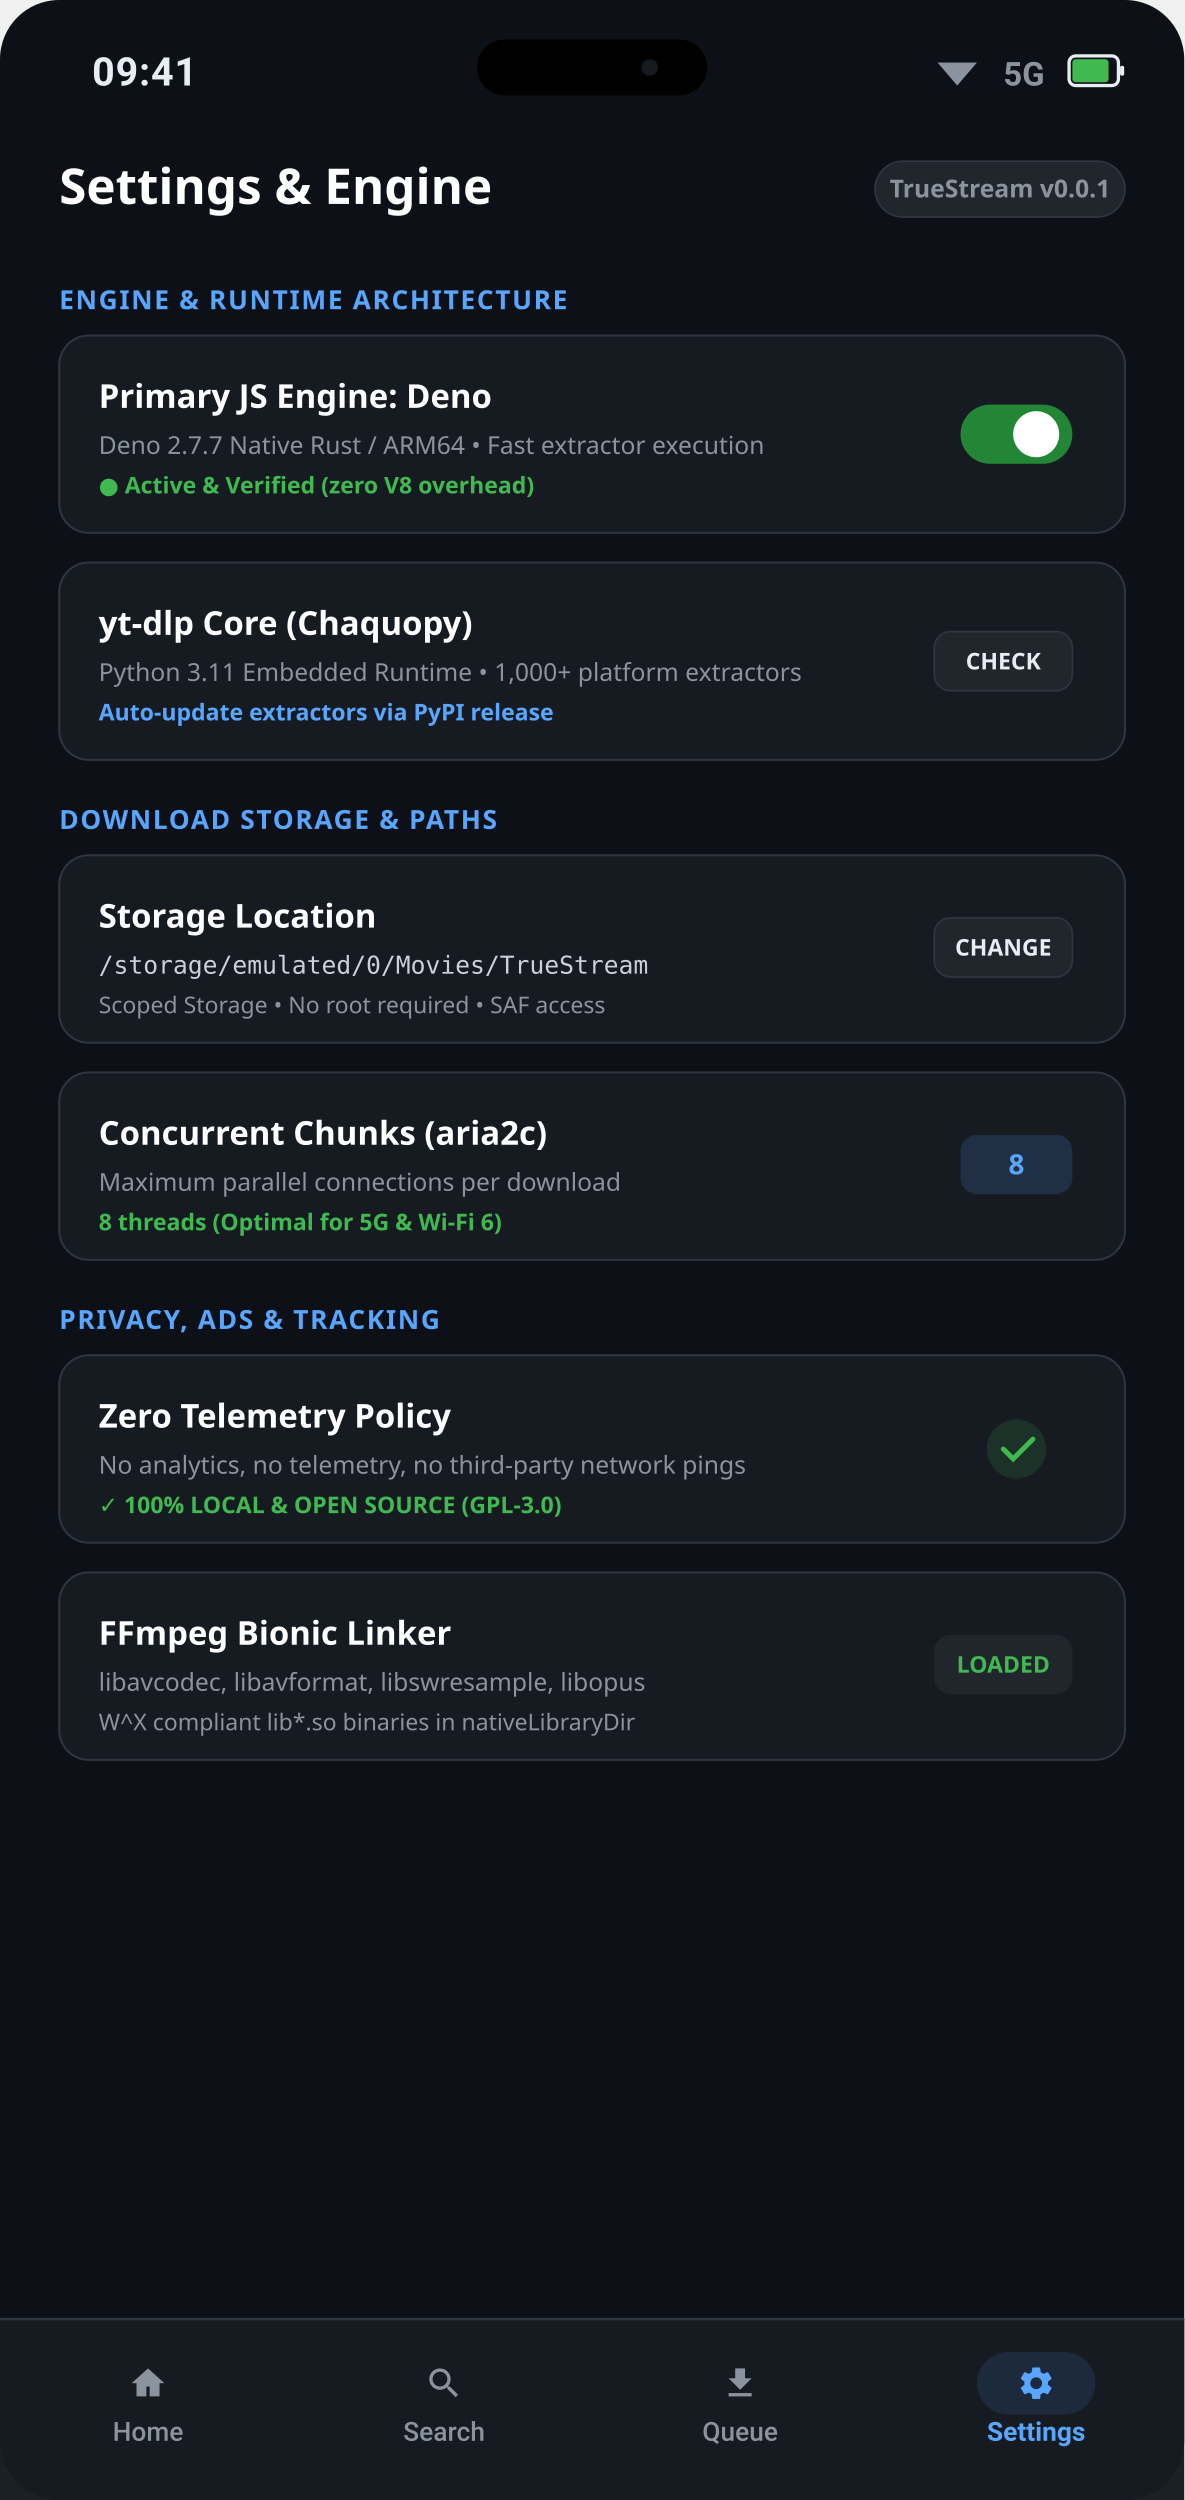
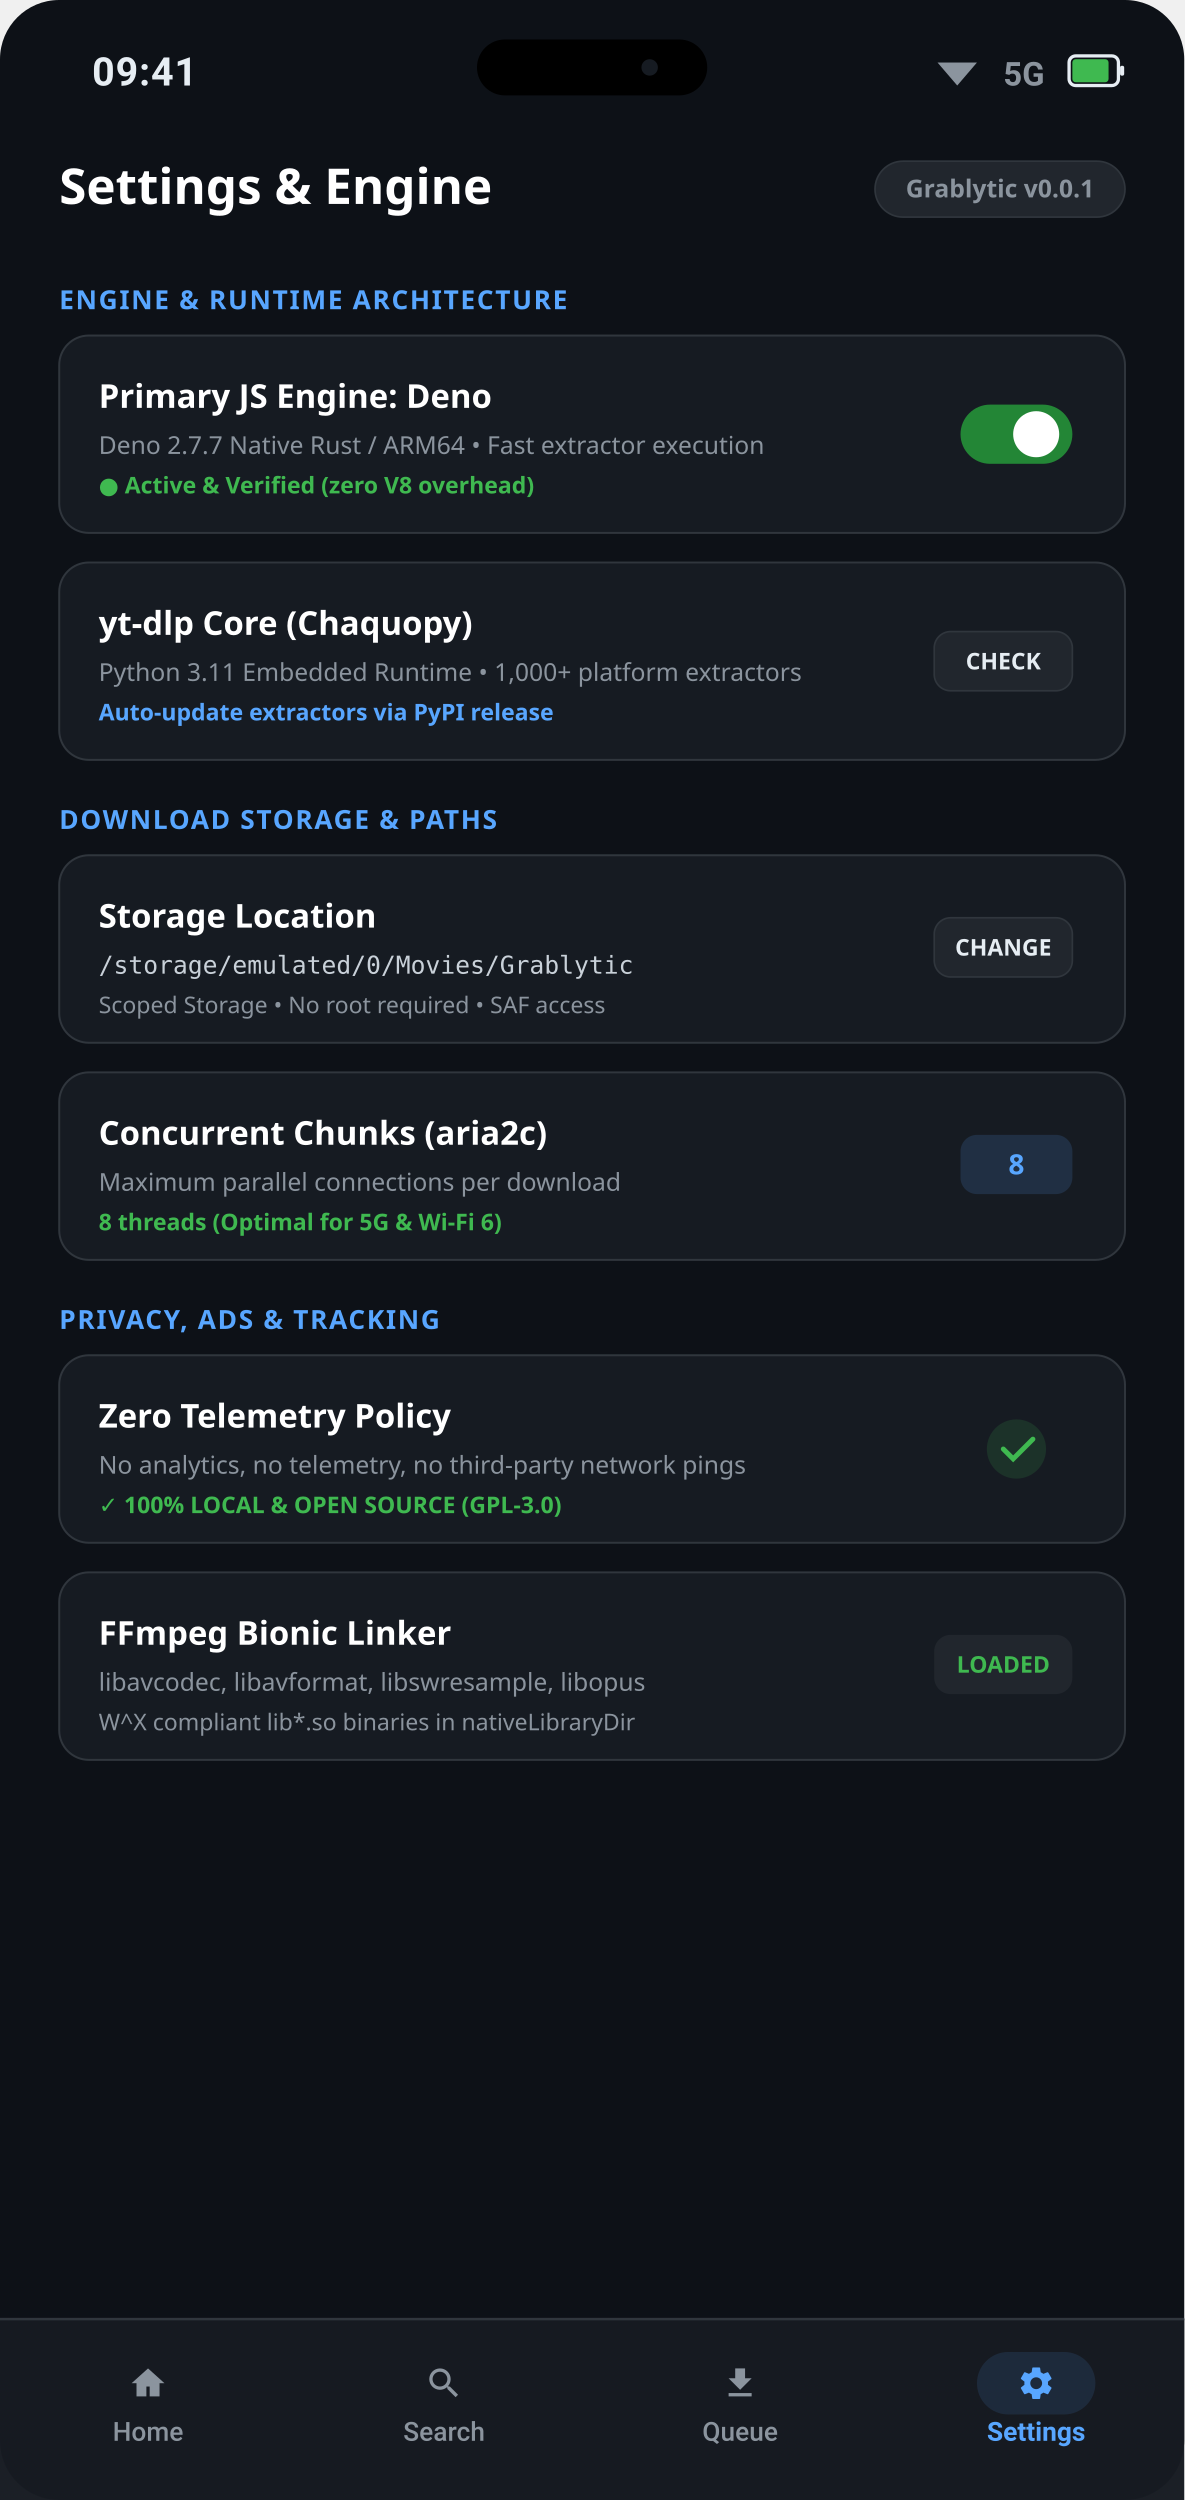
<svg xmlns="http://www.w3.org/2000/svg" width="720" height="1520" viewBox="0 0 720 1520">
  <rect width="720" height="1520" rx="36" fill="#0d1117" />
  <g font-family="-apple-system, BlinkMacSystemFont, 'Segoe UI', Roboto, sans-serif">
    <text x="56" y="52" fill="#e6edf3" font-size="24" font-weight="600" letter-spacing="0.5">09:41</text>
    <rect x="290" y="24" width="140" height="34" rx="17" fill="#000000" />
    <circle cx="395" cy="41" r="5" fill="#161b22" />
    <path d="M570 38 L582 52 L594 38 Z" fill="#8b949e" />
    <text x="610" y="52" fill="#8b949e" font-size="20" font-weight="700">5G</text>
    <rect x="650" y="34" width="30" height="18" rx="4" fill="none" stroke="#e6edf3" stroke-width="2" />
    <rect x="652" y="36" width="22" height="14" rx="2" fill="#3fb950" />
    <rect x="681" y="40" width="2.5" height="6" rx="1" fill="#e6edf3" />
  </g>
  <g transform="translate(36, 92)">
    <text x="0" y="32" fill="#ffffff" font-size="30" font-weight="800" font-family="sans-serif">Settings &amp; Engine</text>
    <rect x="496" y="6" width="152" height="34" rx="17" fill="#21262d" stroke="#30363d" stroke-width="1" />
-     <text x="572" y="28" fill="#8b949e" font-size="15" font-weight="700" text-anchor="middle" font-family="sans-serif">TrueStream v0.0.1</text>
+     <text x="572" y="28" fill="#8b949e" font-size="15" font-weight="700" text-anchor="middle" font-family="sans-serif">Grablytic v0.0.1</text>
  </g>
  <g transform="translate(36, 168)">
    <text x="0" y="20" fill="#58a6ff" font-size="16" font-weight="800" letter-spacing="1" font-family="sans-serif">ENGINE &amp; RUNTIME ARCHITECTURE</text>
    <g transform="translate(0, 36)">
      <rect width="648" height="120" rx="18" fill="#161b22" stroke="#30363d" stroke-width="1.2" />
      <text x="24" y="44" fill="#ffffff" font-size="20" font-weight="700" font-family="sans-serif">Primary JS Engine: Deno</text>
      <text x="24" y="72" fill="#8b949e" font-size="15" font-family="sans-serif">Deno 2.7.7 Native Rust / ARM64 • Fast extractor execution</text>
      <text x="24" y="96" fill="#3fb950" font-size="14" font-weight="600" font-family="sans-serif">● Active &amp; Verified (zero V8 overhead)</text>
      <rect x="548" y="42" width="68" height="36" rx="18" fill="#238636" />
      <circle cx="594" cy="60" r="14" fill="#ffffff" />
    </g>
    <g transform="translate(0, 174)">
      <rect width="648" height="120" rx="18" fill="#161b22" stroke="#30363d" stroke-width="1.2" />
      <text x="24" y="44" fill="#ffffff" font-size="20" font-weight="700" font-family="sans-serif">yt-dlp Core (Chaquopy)</text>
      <text x="24" y="72" fill="#8b949e" font-size="15" font-family="sans-serif">Python 3.11 Embedded Runtime • 1,000+ platform extractors</text>
      <text x="24" y="96" fill="#58a6ff" font-size="14" font-weight="600" font-family="sans-serif">Auto-update extractors via PyPI release</text>
      <rect x="532" y="42" width="84" height="36" rx="10" fill="#21262d" stroke="#30363d" stroke-width="1" />
      <text x="574" y="65" fill="#e6edf3" font-size="14" font-weight="700" text-anchor="middle" font-family="sans-serif">CHECK</text>
    </g>
    <text x="0" y="336" fill="#58a6ff" font-size="16" font-weight="800" letter-spacing="1" font-family="sans-serif">DOWNLOAD STORAGE &amp; PATHS</text>
    <g transform="translate(0, 352)">
      <rect width="648" height="114" rx="18" fill="#161b22" stroke="#30363d" stroke-width="1.2" />
      <text x="24" y="44" fill="#ffffff" font-size="20" font-weight="700" font-family="sans-serif">Storage Location</text>
-       <text x="24" y="72" fill="#c9d1d9" font-size="15" font-family="monospace">/storage/emulated/0/Movies/TrueStream</text>
+       <text x="24" y="72" fill="#c9d1d9" font-size="15" font-family="monospace">/storage/emulated/0/Movies/Grablytic</text>
      <text x="24" y="96" fill="#8b949e" font-size="14" font-family="sans-serif">Scoped Storage • No root required • SAF access</text>
      <rect x="532" y="38" width="84" height="36" rx="10" fill="#21262d" stroke="#30363d" stroke-width="1" />
      <text x="574" y="61" fill="#e6edf3" font-size="14" font-weight="700" text-anchor="middle" font-family="sans-serif">CHANGE</text>
    </g>
    <g transform="translate(0, 484)">
      <rect width="648" height="114" rx="18" fill="#161b22" stroke="#30363d" stroke-width="1.2" />
      <text x="24" y="44" fill="#ffffff" font-size="20" font-weight="700" font-family="sans-serif">Concurrent Chunks (aria2c)</text>
      <text x="24" y="72" fill="#8b949e" font-size="15" font-family="sans-serif">Maximum parallel connections per download</text>
      <text x="24" y="96" fill="#3fb950" font-size="14" font-weight="600" font-family="sans-serif">8 threads (Optimal for 5G &amp; Wi-Fi 6)</text>
      <rect x="548" y="38" width="68" height="36" rx="10" fill="rgba(88, 166, 255, 0.15)" />
      <text x="582" y="62" fill="#58a6ff" font-size="17" font-weight="800" text-anchor="middle" font-family="sans-serif">8</text>
    </g>
    <text x="0" y="640" fill="#58a6ff" font-size="16" font-weight="800" letter-spacing="1" font-family="sans-serif">PRIVACY, ADS &amp; TRACKING</text>
    <g transform="translate(0, 656)">
      <rect width="648" height="114" rx="18" fill="#161b22" stroke="#30363d" stroke-width="1.2" />
      <text x="24" y="44" fill="#ffffff" font-size="20" font-weight="700" font-family="sans-serif">Zero Telemetry Policy</text>
      <text x="24" y="72" fill="#8b949e" font-size="15" font-family="sans-serif">No analytics, no telemetry, no third-party network pings</text>
      <text x="24" y="96" fill="#3fb950" font-size="14" font-weight="700" font-family="sans-serif">✓ 100% LOCAL &amp; OPEN SOURCE (GPL-3.0)</text>
      <circle cx="582" cy="57" r="18" fill="rgba(63, 185, 80, 0.15)" />
      <path d="M574 57 l6 6 12-12" fill="none" stroke="#3fb950" stroke-width="3" stroke-linecap="round" />
    </g>
    <g transform="translate(0, 788)">
      <rect width="648" height="114" rx="18" fill="#161b22" stroke="#30363d" stroke-width="1.2" />
      <text x="24" y="44" fill="#ffffff" font-size="20" font-weight="700" font-family="sans-serif">FFmpeg Bionic Linker</text>
      <text x="24" y="72" fill="#8b949e" font-size="15" font-family="sans-serif">libavcodec, libavformat, libswresample, libopus</text>
      <text x="24" y="96" fill="#8b949e" font-size="14" font-family="sans-serif">W^X compliant lib*.so binaries in nativeLibraryDir</text>
      <rect x="532" y="38" width="84" height="36" rx="10" fill="#21262d" />
      <text x="574" y="61" fill="#3fb950" font-size="14" font-weight="700" text-anchor="middle" font-family="sans-serif">LOADED</text>
    </g>
  </g>
  <rect x="0" y="1410" width="720" height="110" fill="#161b22" opacity="0.98" />
  <line x1="0" y1="1410" x2="720" y2="1410" stroke="#30363d" stroke-width="1.5" />
  <g transform="translate(54, 1430)">
    <rect x="0" y="0" width="72" height="38" rx="19" fill="transparent" />
    <path d="M12 3L2 12h3v8h6v-6h2v6h6v-8h3L12 3z" fill="#8b949e" transform="translate(24, 7) scale(1)" />
    <text x="36" y="54" fill="#8b949e" font-size="16" font-weight="500" text-anchor="middle" font-family="-apple-system, BlinkMacSystemFont, 'Segoe UI', Roboto, sans-serif">Home</text>
  </g>
  <g transform="translate(234, 1430)">
    <rect x="0" y="0" width="72" height="38" rx="19" fill="transparent" />
    <path d="M15.5 14h-.79l-.28-.27C15.41 12.59 16 11.11 16 9.5 16 5.91 13.09 3 9.5 3S3 5.91 3 9.5 5.91 16 9.5 16c1.61 0 3.09-.59 4.23-1.57l.27.28v.79l5 4.99L20.49 19l-4.99-5zm-6 0C7.01 14 5 11.99 5 9.5S7.01 5 9.5 5 14 7.01 14 9.5 11.99 14 9.5 14z" fill="#8b949e" transform="translate(24, 7) scale(1)" />
    <text x="36" y="54" fill="#8b949e" font-size="16" font-weight="500" text-anchor="middle" font-family="-apple-system, BlinkMacSystemFont, 'Segoe UI', Roboto, sans-serif">Search</text>
  </g>
  <g transform="translate(414, 1430)">
    <rect x="0" y="0" width="72" height="38" rx="19" fill="transparent" />
    <path d="M19 9h-4V3H9v6H5l7 7 7-7zM5 18v2h14v-2H5z" fill="#8b949e" transform="translate(24, 7) scale(1)" />
    <text x="36" y="54" fill="#8b949e" font-size="16" font-weight="500" text-anchor="middle" font-family="-apple-system, BlinkMacSystemFont, 'Segoe UI', Roboto, sans-serif">Queue</text>
  </g>
  <g transform="translate(594, 1430)">
    <rect x="0" y="0" width="72" height="38" rx="19" fill="rgba(88, 166, 255, 0.12)" />
    <path d="M19.14 12.94c.04-.3.06-.61.06-.94 0-.32-.02-.64-.07-.94l2.03-1.58c.18-.14.23-.41.12-.61l-1.92-3.32c-.12-.22-.37-.29-.59-.22l-2.39.96c-.5-.38-1.03-.7-1.62-.94l-.36-2.54c-.04-.24-.24-.41-.48-.41h-3.84c-.24 0-.43.17-.47.41l-.36 2.54c-.59.24-1.13.57-1.62.94l-2.39-.96c-.22-.08-.47 0-.59.22L2.74 8.87c-.12.21-.08.47.12.61l2.03 1.58c-.05.3-.09.63-.09.94s.02.64.07.94l-2.03 1.58c-.18.14-.23.41-.12.61l1.92 3.32c.12.22.37.29.59.22l2.39-.96c.5.38 1.03.7 1.62.94l.36 2.54c.05.24.24.41.48.41h3.84c.24 0 .44-.17.47-.41l.36-2.54c.59-.24 1.13-.56 1.62-.94l2.39.96c.22.08.47 0 .59-.22l1.92-3.32c.12-.22.07-.47-.12-.61l-2.01-1.58zM12 15.6c-1.98 0-3.6-1.62-3.6-3.6s1.62-3.6 3.6-3.6 3.6 1.62 3.6 3.6-1.62 3.6-3.6 3.6z" fill="#58a6ff" transform="translate(24, 7) scale(1)" />
    <text x="36" y="54" fill="#58a6ff" font-size="16" font-weight="700" text-anchor="middle" font-family="-apple-system, BlinkMacSystemFont, 'Segoe UI', Roboto, sans-serif">Settings</text>
  </g>
</svg>
